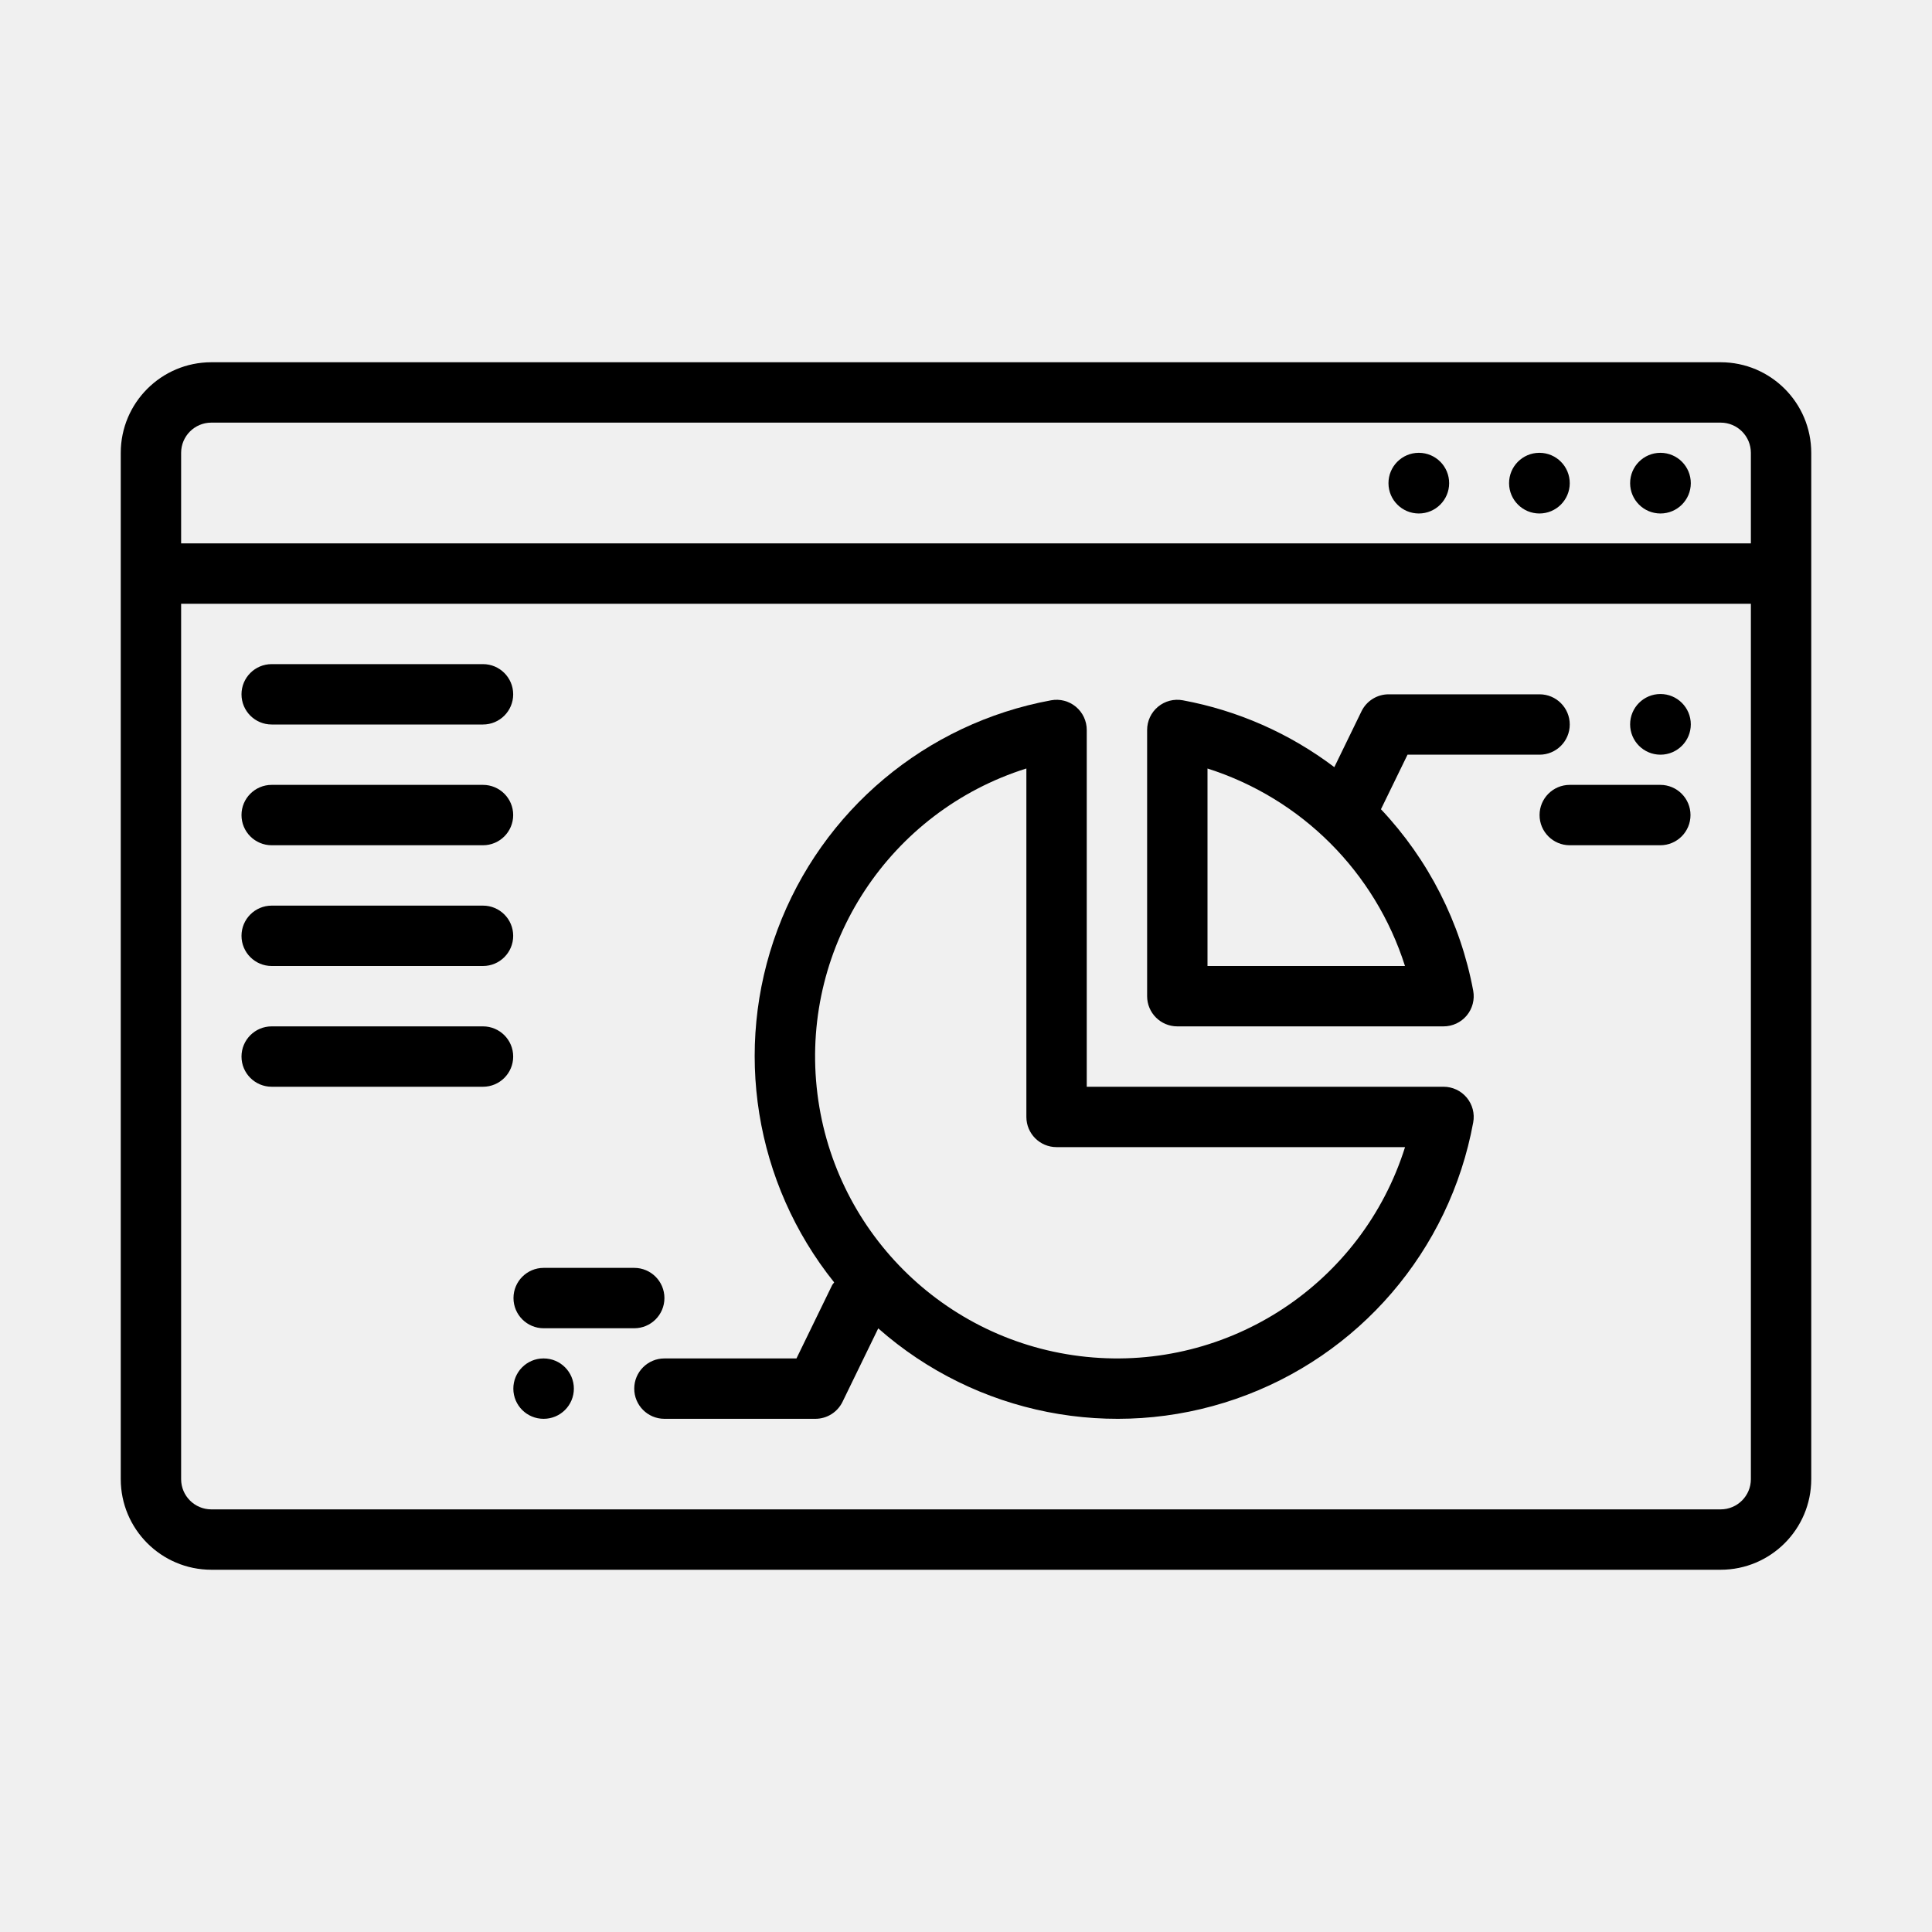
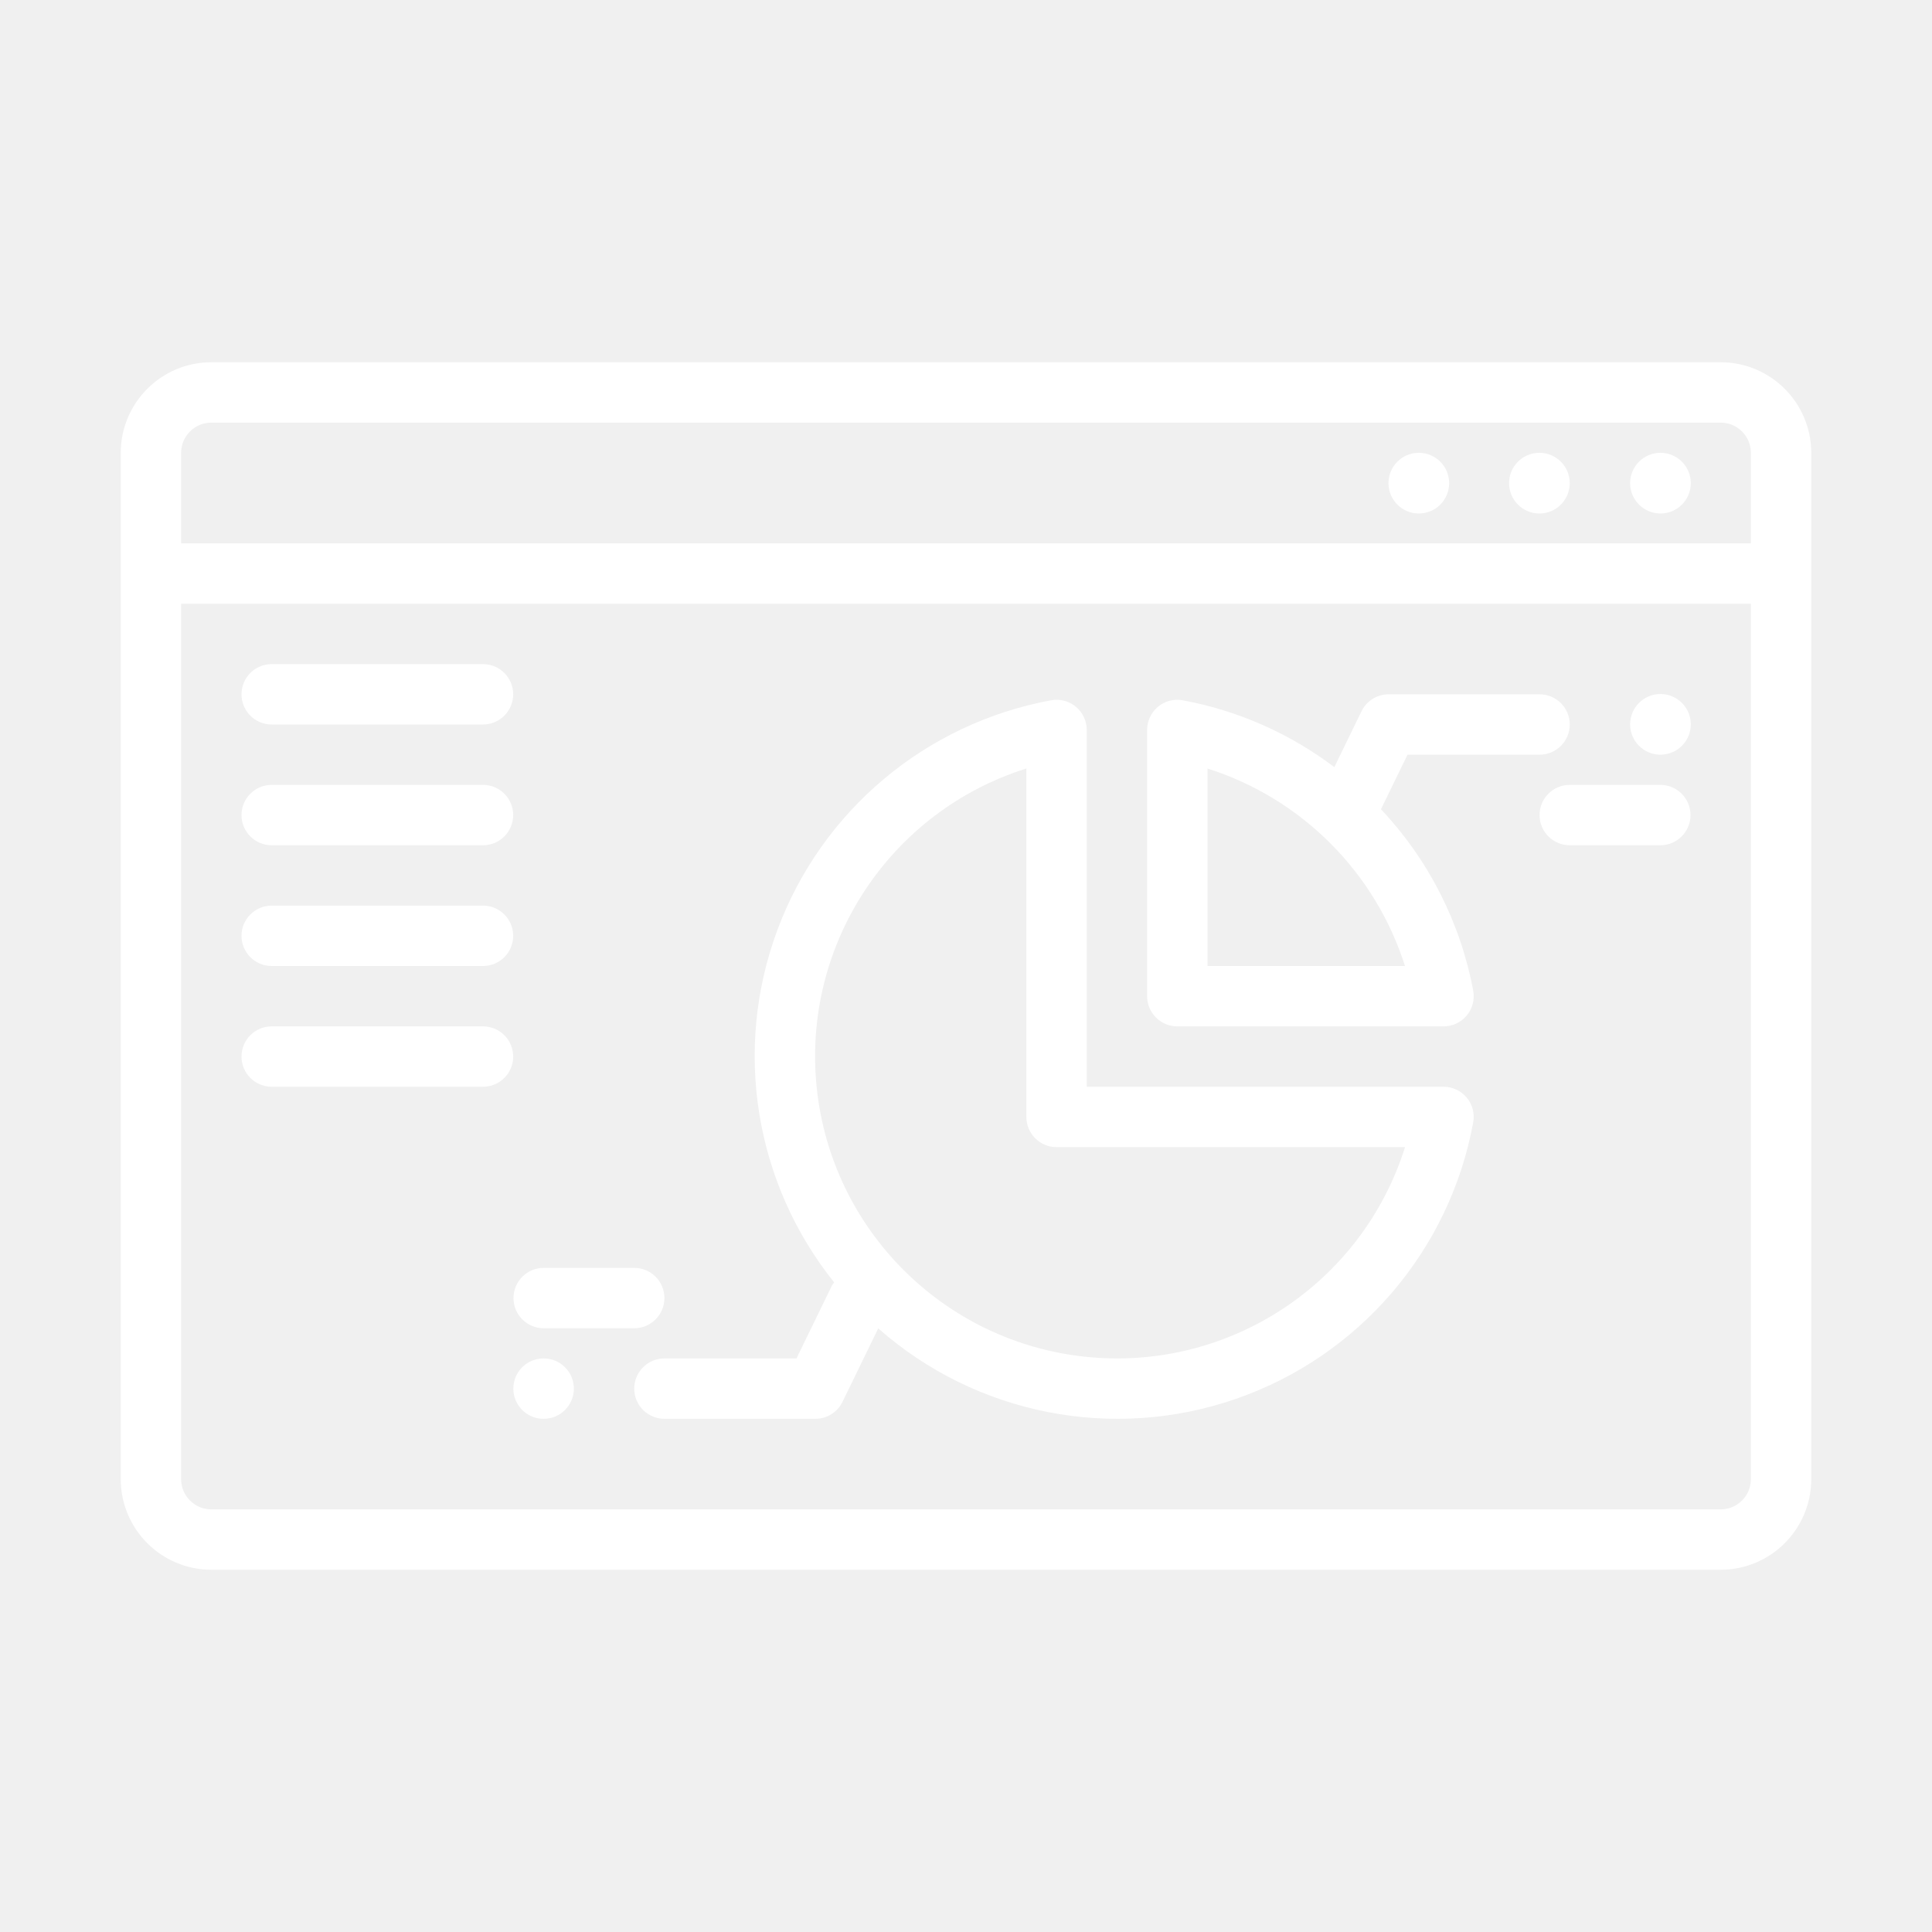
<svg xmlns="http://www.w3.org/2000/svg" viewBox="0 0 64 64">
-   <path d="M57,12H7a3.003,3.003,0,0,0-3,3V49a3.003,3.003,0,0,0,3,3H57a3.003,3.003,0,0,0,3-3V15A3.003,3.003,0,0,0,57,12ZM6,15a1.001,1.001,0,0,1,1-1H57a1.001,1.001,0,0,1,1,1v3H6ZM58,49a1.001,1.001,0,0,1-1,1H7a1.001,1.001,0,0,1-1-1V20H58Z" />
-   <path d="M55.01 15H55a1.005 1.005 0 1 0 .01 0zM51 15h-.01A1.005 1.005 0 1 0 51 15zM47.005 15h-.01a1.005 1.005 0 1 0 .01 0zM9 24h7a1 1 0 0 0 0-2H9a1 1 0 0 0 0 2zM9 28h7a1 1 0 0 0 0-2H9a1 1 0 0 0 0 2zM9 32h7a1 1 0 0 0 0-2H9a1 1 0 0 0 0 2zM9 36h7a1 1 0 0 0 0-2H9a1 1 0 0 0 0 2zM39 34h8.819a.999.999 0 0 0 .983-1.181 11.956 11.956 0 0 0-3.056-6.012L46.626 25H51a1 1 0 0 0 0-2H46a1 1 0 0 0-.899.563l-.9 1.85a11.916 11.916 0 0 0-5.02-2.215A.999.999 0 0 0 38 24.181V33A1 1 0 0 0 39 34zm1-8.542A10.066 10.066 0 0 1 46.542 32H40zM55 25h.01A1.005 1.005 0 1 0 55 25z" />
-   <path d="M55 26H52a1 1 0 0 0 0 2h3a1 1 0 0 0 0-2zM27.57 42.563L26.384 45H22.01a1 1 0 0 0 0 2h5a1 1 0 0 0 .899-.562l1.184-2.434a11.98 11.98 0 0 0 19.709-6.823A.999.999 0 0 0 47.819 36H36V24.181a.999.999 0 0 0-1.181-.983 11.985 11.985 0 0 0-7.186 19.283A.926.926 0 0 0 27.57 42.563zM34 25.457V37a1 1 0 0 0 1 1H46.544A10.002 10.002 0 1 1 34 25.457zM18.01 47a1 1 0 0 0 0-2H18a1 1 0 0 0 .01 2z" />
-   <path d="M18.01,44h3a1,1,0,0,0,0-2h-3a1,1,0,0,0,0,2Z" />
+   <path d="M57,12H7a3.003,3.003,0,0,0-3,3V49a3.003,3.003,0,0,0,3,3H57a3.003,3.003,0,0,0,3-3V15A3.003,3.003,0,0,0,57,12ZM6,15a1.001,1.001,0,0,1,1-1H57a1.001,1.001,0,0,1,1,1v3H6ZM58,49a1.001,1.001,0,0,1-1,1H7a1.001,1.001,0,0,1-1-1V20H58Z" fill="#ffffff" />
+   <path d="M55.01 15H55a1.005 1.005 0 1 0 .01 0zM51 15h-.01A1.005 1.005 0 1 0 51 15zM47.005 15h-.01a1.005 1.005 0 1 0 .01 0zM9 24h7a1 1 0 0 0 0-2H9a1 1 0 0 0 0 2zM9 28h7a1 1 0 0 0 0-2H9a1 1 0 0 0 0 2zM9 32h7a1 1 0 0 0 0-2H9a1 1 0 0 0 0 2zM9 36h7a1 1 0 0 0 0-2H9a1 1 0 0 0 0 2zM39 34h8.819a.999.999 0 0 0 .983-1.181 11.956 11.956 0 0 0-3.056-6.012L46.626 25H51a1 1 0 0 0 0-2H46a1 1 0 0 0-.899.563l-.9 1.85a11.916 11.916 0 0 0-5.02-2.215A.999.999 0 0 0 38 24.181V33A1 1 0 0 0 39 34zm1-8.542A10.066 10.066 0 0 1 46.542 32H40zM55 25h.01A1.005 1.005 0 1 0 55 25z" fill="#ffffff" />
+   <path d="M55 26H52a1 1 0 0 0 0 2h3a1 1 0 0 0 0-2zM27.57 42.563L26.384 45H22.01a1 1 0 0 0 0 2h5a1 1 0 0 0 .899-.562l1.184-2.434a11.98 11.98 0 0 0 19.709-6.823A.999.999 0 0 0 47.819 36H36V24.181a.999.999 0 0 0-1.181-.983 11.985 11.985 0 0 0-7.186 19.283A.926.926 0 0 0 27.57 42.563zM34 25.457V37a1 1 0 0 0 1 1H46.544A10.002 10.002 0 1 1 34 25.457zM18.01 47a1 1 0 0 0 0-2H18a1 1 0 0 0 .01 2z" fill="#ffffff" />
+   <path d="M18.01,44h3a1,1,0,0,0,0-2h-3a1,1,0,0,0,0,2Z" fill="#ffffff" />
</svg>
